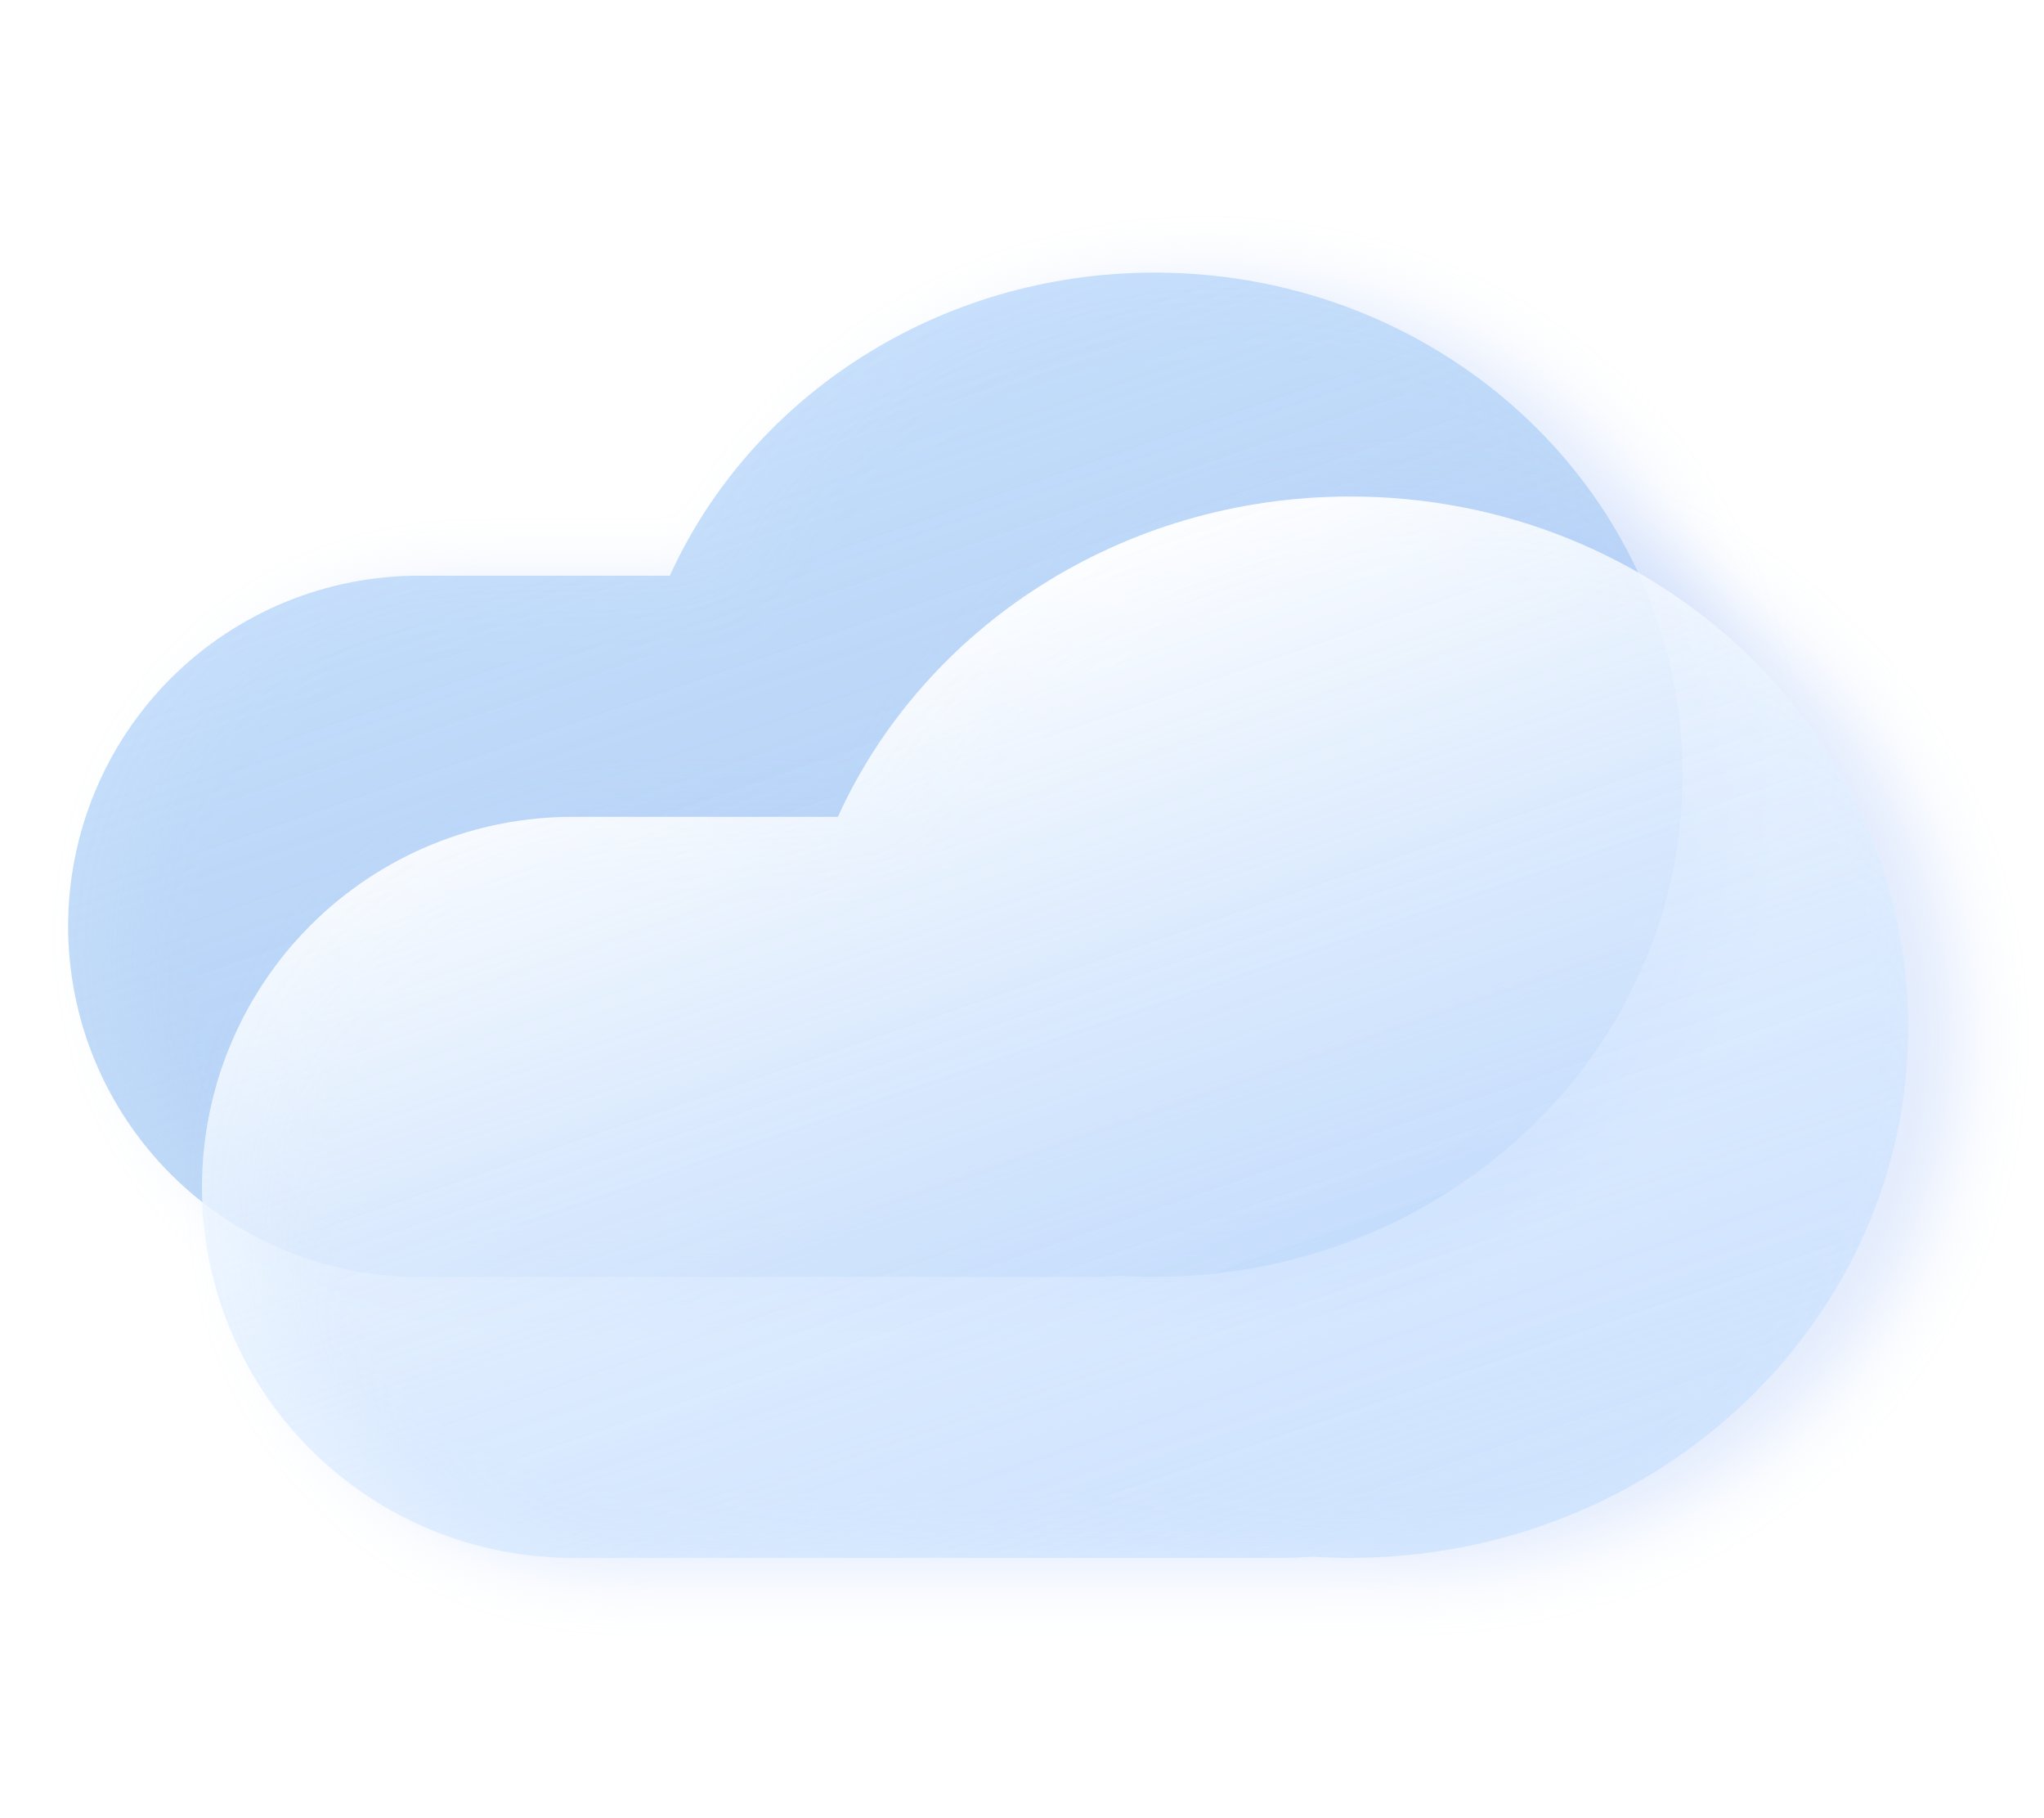
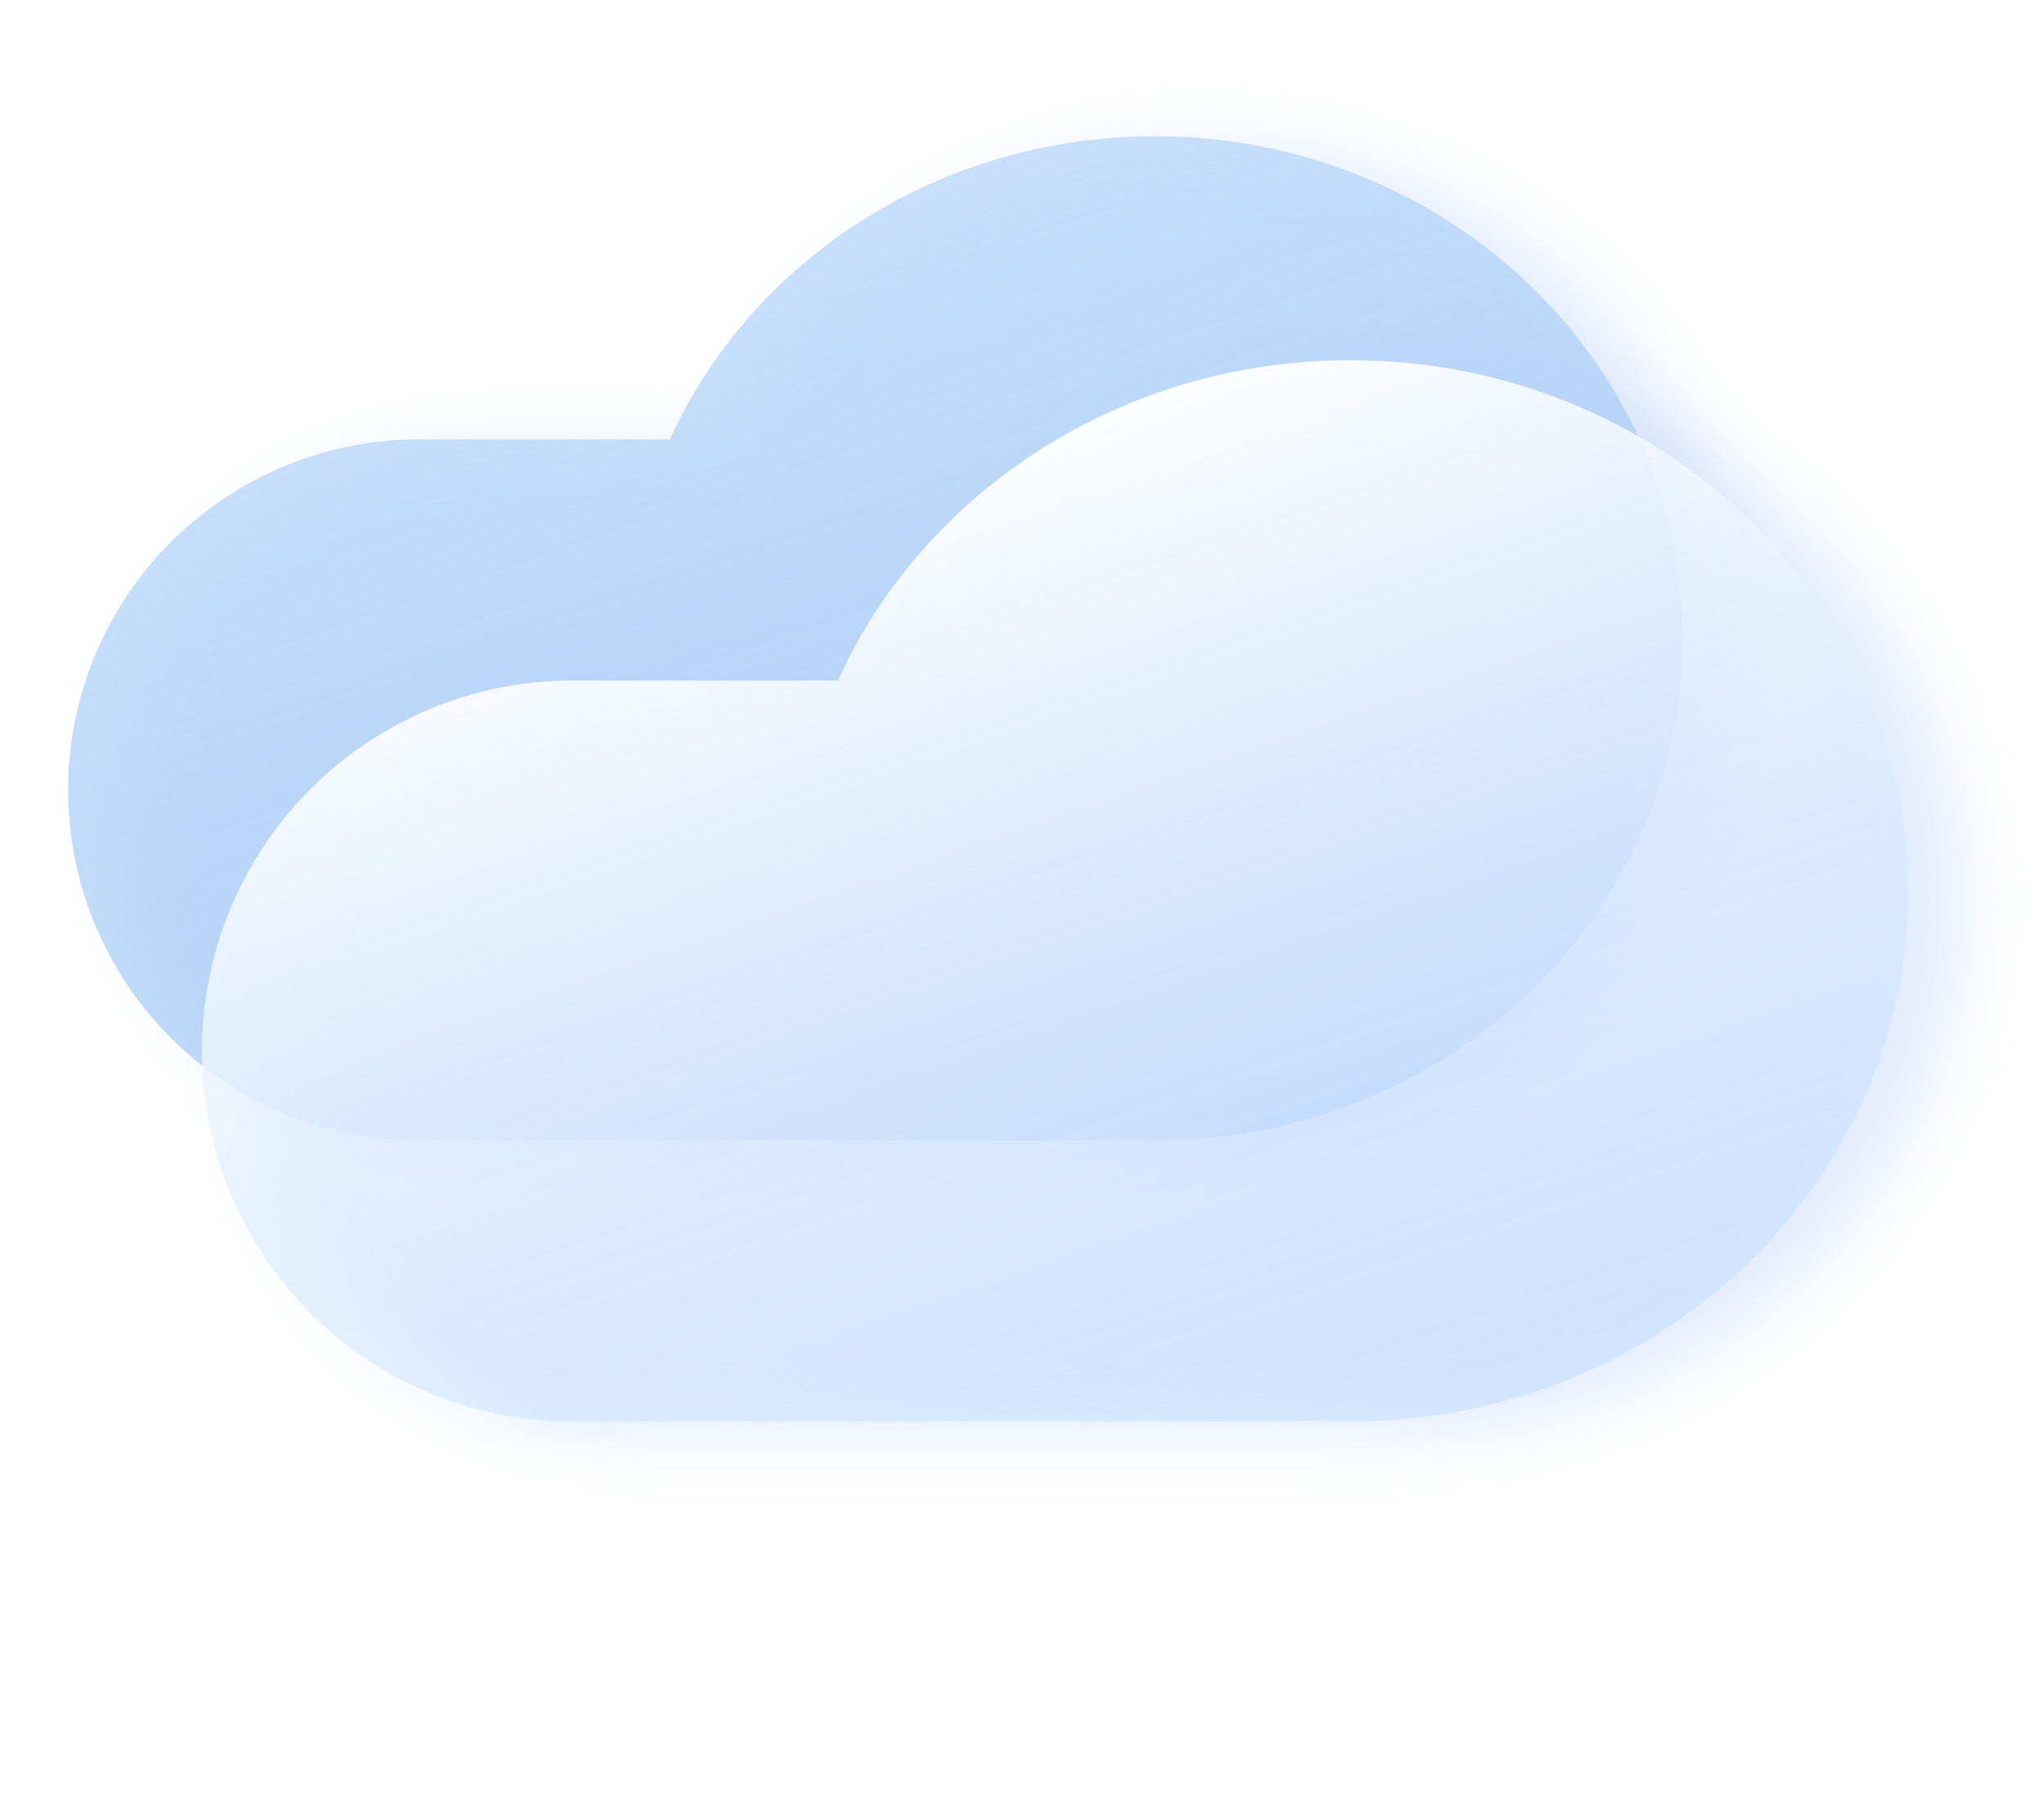
<svg xmlns="http://www.w3.org/2000/svg" width="90" height="80" viewBox="0 0 90 80" fill="none">
  <g filter="url(#filter0_d_141_6588)">
-     <path d="M49.259 56.157C48.844 56.19 48.425 56.207 48.002 56.207H18.49C16.459 56.215 14.445 55.821 12.566 55.049C10.688 54.277 8.98 53.141 7.54 51.708C6.101 50.274 4.959 48.57 4.18 46.694C3.401 44.818 3 42.806 3 40.775C3 38.743 3.401 36.732 4.18 34.856C4.959 32.98 6.101 31.276 7.54 29.842C8.98 28.408 10.688 27.273 12.566 26.501C14.445 25.729 16.459 25.335 18.49 25.343H29.494C33.061 17.494 41.277 12 50.843 12C63.681 12 74.089 21.896 74.089 34.103C74.089 46.311 63.681 56.207 50.843 56.207C50.31 56.207 49.783 56.19 49.259 56.157Z" fill="url(#paint0_linear_141_6588)" />
+     <path d="M49.259 50.157C48.844 50.19 48.425 50.207 48.002 50.207H18.49C16.459 50.215 14.445 49.821 12.566 49.049C10.688 48.277 8.98 47.141 7.54 45.708C6.101 44.274 4.959 42.57 4.18 40.694C3.401 38.818 3 36.806 3 34.775C3 32.743 3.401 30.732 4.18 28.856C4.959 26.98 6.101 25.276 7.54 23.842C8.98 22.408 10.688 21.273 12.566 20.501C14.445 19.729 16.459 19.335 18.49 19.343H29.494C33.061 11.494 41.277 6 50.843 6C63.681 6 74.089 15.896 74.089 28.104C74.089 40.311 63.681 50.207 50.843 50.207C50.31 50.207 49.783 50.19 49.259 50.157Z" fill="url(#paint0_linear_141_6588)" />
  </g>
  <g filter="url(#filter1_d_141_6588)">
-     <path d="M57.782 68.524C57.343 68.559 56.901 68.577 56.453 68.577H25.263C23.116 68.585 20.988 68.169 19.003 67.353C17.017 66.537 15.212 65.337 13.691 63.822C12.17 62.306 10.963 60.506 10.139 58.523C9.316 56.54 8.892 54.414 8.892 52.267C8.892 50.12 9.316 47.994 10.139 46.012C10.963 44.029 12.17 42.228 13.691 40.713C15.212 39.198 17.017 37.998 19.003 37.181C20.988 36.365 23.116 35.949 25.263 35.957H36.892C40.663 27.662 49.346 21.856 59.455 21.856C73.024 21.856 84.024 32.315 84.024 45.217C84.024 58.118 73.024 68.577 59.455 68.577C58.893 68.577 58.335 68.559 57.782 68.524Z" fill="url(#paint1_linear_141_6588)" />
+     <path d="M57.782 62.524C57.343 62.559 56.901 62.577 56.453 62.577H25.263C23.116 62.585 20.988 62.169 19.003 61.353C17.017 60.537 15.212 59.337 13.691 57.822C12.17 56.306 10.963 54.506 10.139 52.523C9.316 50.54 8.892 48.414 8.892 46.267C8.892 44.12 9.316 41.994 10.139 40.012C10.963 38.029 12.17 36.228 13.691 34.713C15.212 33.198 17.017 31.997 19.003 31.181C20.988 30.365 23.116 29.949 25.263 29.957H36.892C40.663 21.662 49.346 15.856 59.455 15.856C73.024 15.856 84.024 26.315 84.024 39.217C84.024 52.118 73.024 62.577 59.455 62.577C58.893 62.577 58.335 62.559 57.782 62.524Z" fill="url(#paint1_linear_141_6588)" />
  </g>
  <defs>
-     <filter id="filter0_d_141_6588" x="2.31" y="9.462" width="77.089" height="50.207" filterUnits="userSpaceOnUse" color-interpolation-filters="sRGB">
+     <filter id="filter0_d_141_6588" x="2.31" y="3.462" width="77.089" height="50.207" filterUnits="userSpaceOnUse" color-interpolation-filters="sRGB">
      <feFlood flood-opacity="0" result="BackgroundImageFix" />
      <feColorMatrix in="SourceAlpha" type="matrix" values="0 0 0 0 0 0 0 0 0 0 0 0 0 0 0 0 0 0 127 0" result="hardAlpha" />
      <feOffset dx="2.31" dy="0.462" />
      <feGaussianBlur stdDeviation="1.5" />
      <feColorMatrix type="matrix" values="0 0 0 0 0.718 0 0 0 0 0.807 0 0 0 0 0.979 0 0 0 0.4 0" />
      <feBlend mode="normal" in2="BackgroundImageFix" result="effect1_dropShadow_141_6588" />
      <feBlend mode="normal" in="SourceGraphic" in2="effect1_dropShadow_141_6588" result="shape" />
    </filter>
-     <filter id="filter1_d_141_6588" x="8.202" y="19.318" width="81.132" height="52.721" filterUnits="userSpaceOnUse" color-interpolation-filters="sRGB">
+     <filter id="filter1_d_141_6588" x="8.202" y="13.318" width="81.132" height="52.721" filterUnits="userSpaceOnUse" color-interpolation-filters="sRGB">
      <feFlood flood-opacity="0" result="BackgroundImageFix" />
      <feColorMatrix in="SourceAlpha" type="matrix" values="0 0 0 0 0 0 0 0 0 0 0 0 0 0 0 0 0 0 127 0" result="hardAlpha" />
      <feOffset dx="2.31" dy="0.462" />
      <feGaussianBlur stdDeviation="1.5" />
      <feColorMatrix type="matrix" values="0 0 0 0 0.718 0 0 0 0 0.807 0 0 0 0 0.979 0 0 0 0.4 0" />
      <feBlend mode="normal" in2="BackgroundImageFix" result="effect1_dropShadow_141_6588" />
      <feBlend mode="normal" in="SourceGraphic" in2="effect1_dropShadow_141_6588" result="shape" />
    </filter>
-     <linearGradient id="paint0_linear_141_6588" x1="31.791" y1="17.57" x2="45.964" y2="58.604" gradientUnits="userSpaceOnUse">
+     <linearGradient id="paint0_linear_141_6588" x1="31.791" y1="11.57" x2="45.964" y2="52.604" gradientUnits="userSpaceOnUse">
      <stop stop-color="#C1DCFB" stop-opacity="0.9" />
      <stop offset="1" stop-color="#95BEEF" stop-opacity="0.6" />
      <stop offset="1" stop-color="#83B6F2" stop-opacity="0.6" />
    </linearGradient>
-     <linearGradient id="paint1_linear_141_6588" x1="39.321" y1="27.743" x2="54.299" y2="71.11" gradientUnits="userSpaceOnUse">
+     <linearGradient id="paint1_linear_141_6588" x1="39.321" y1="21.743" x2="54.299" y2="65.11" gradientUnits="userSpaceOnUse">
      <stop stop-color="white" stop-opacity="0.95" />
      <stop offset="1" stop-color="#BCDBFF" stop-opacity="0.5" />
    </linearGradient>
  </defs>
</svg>
